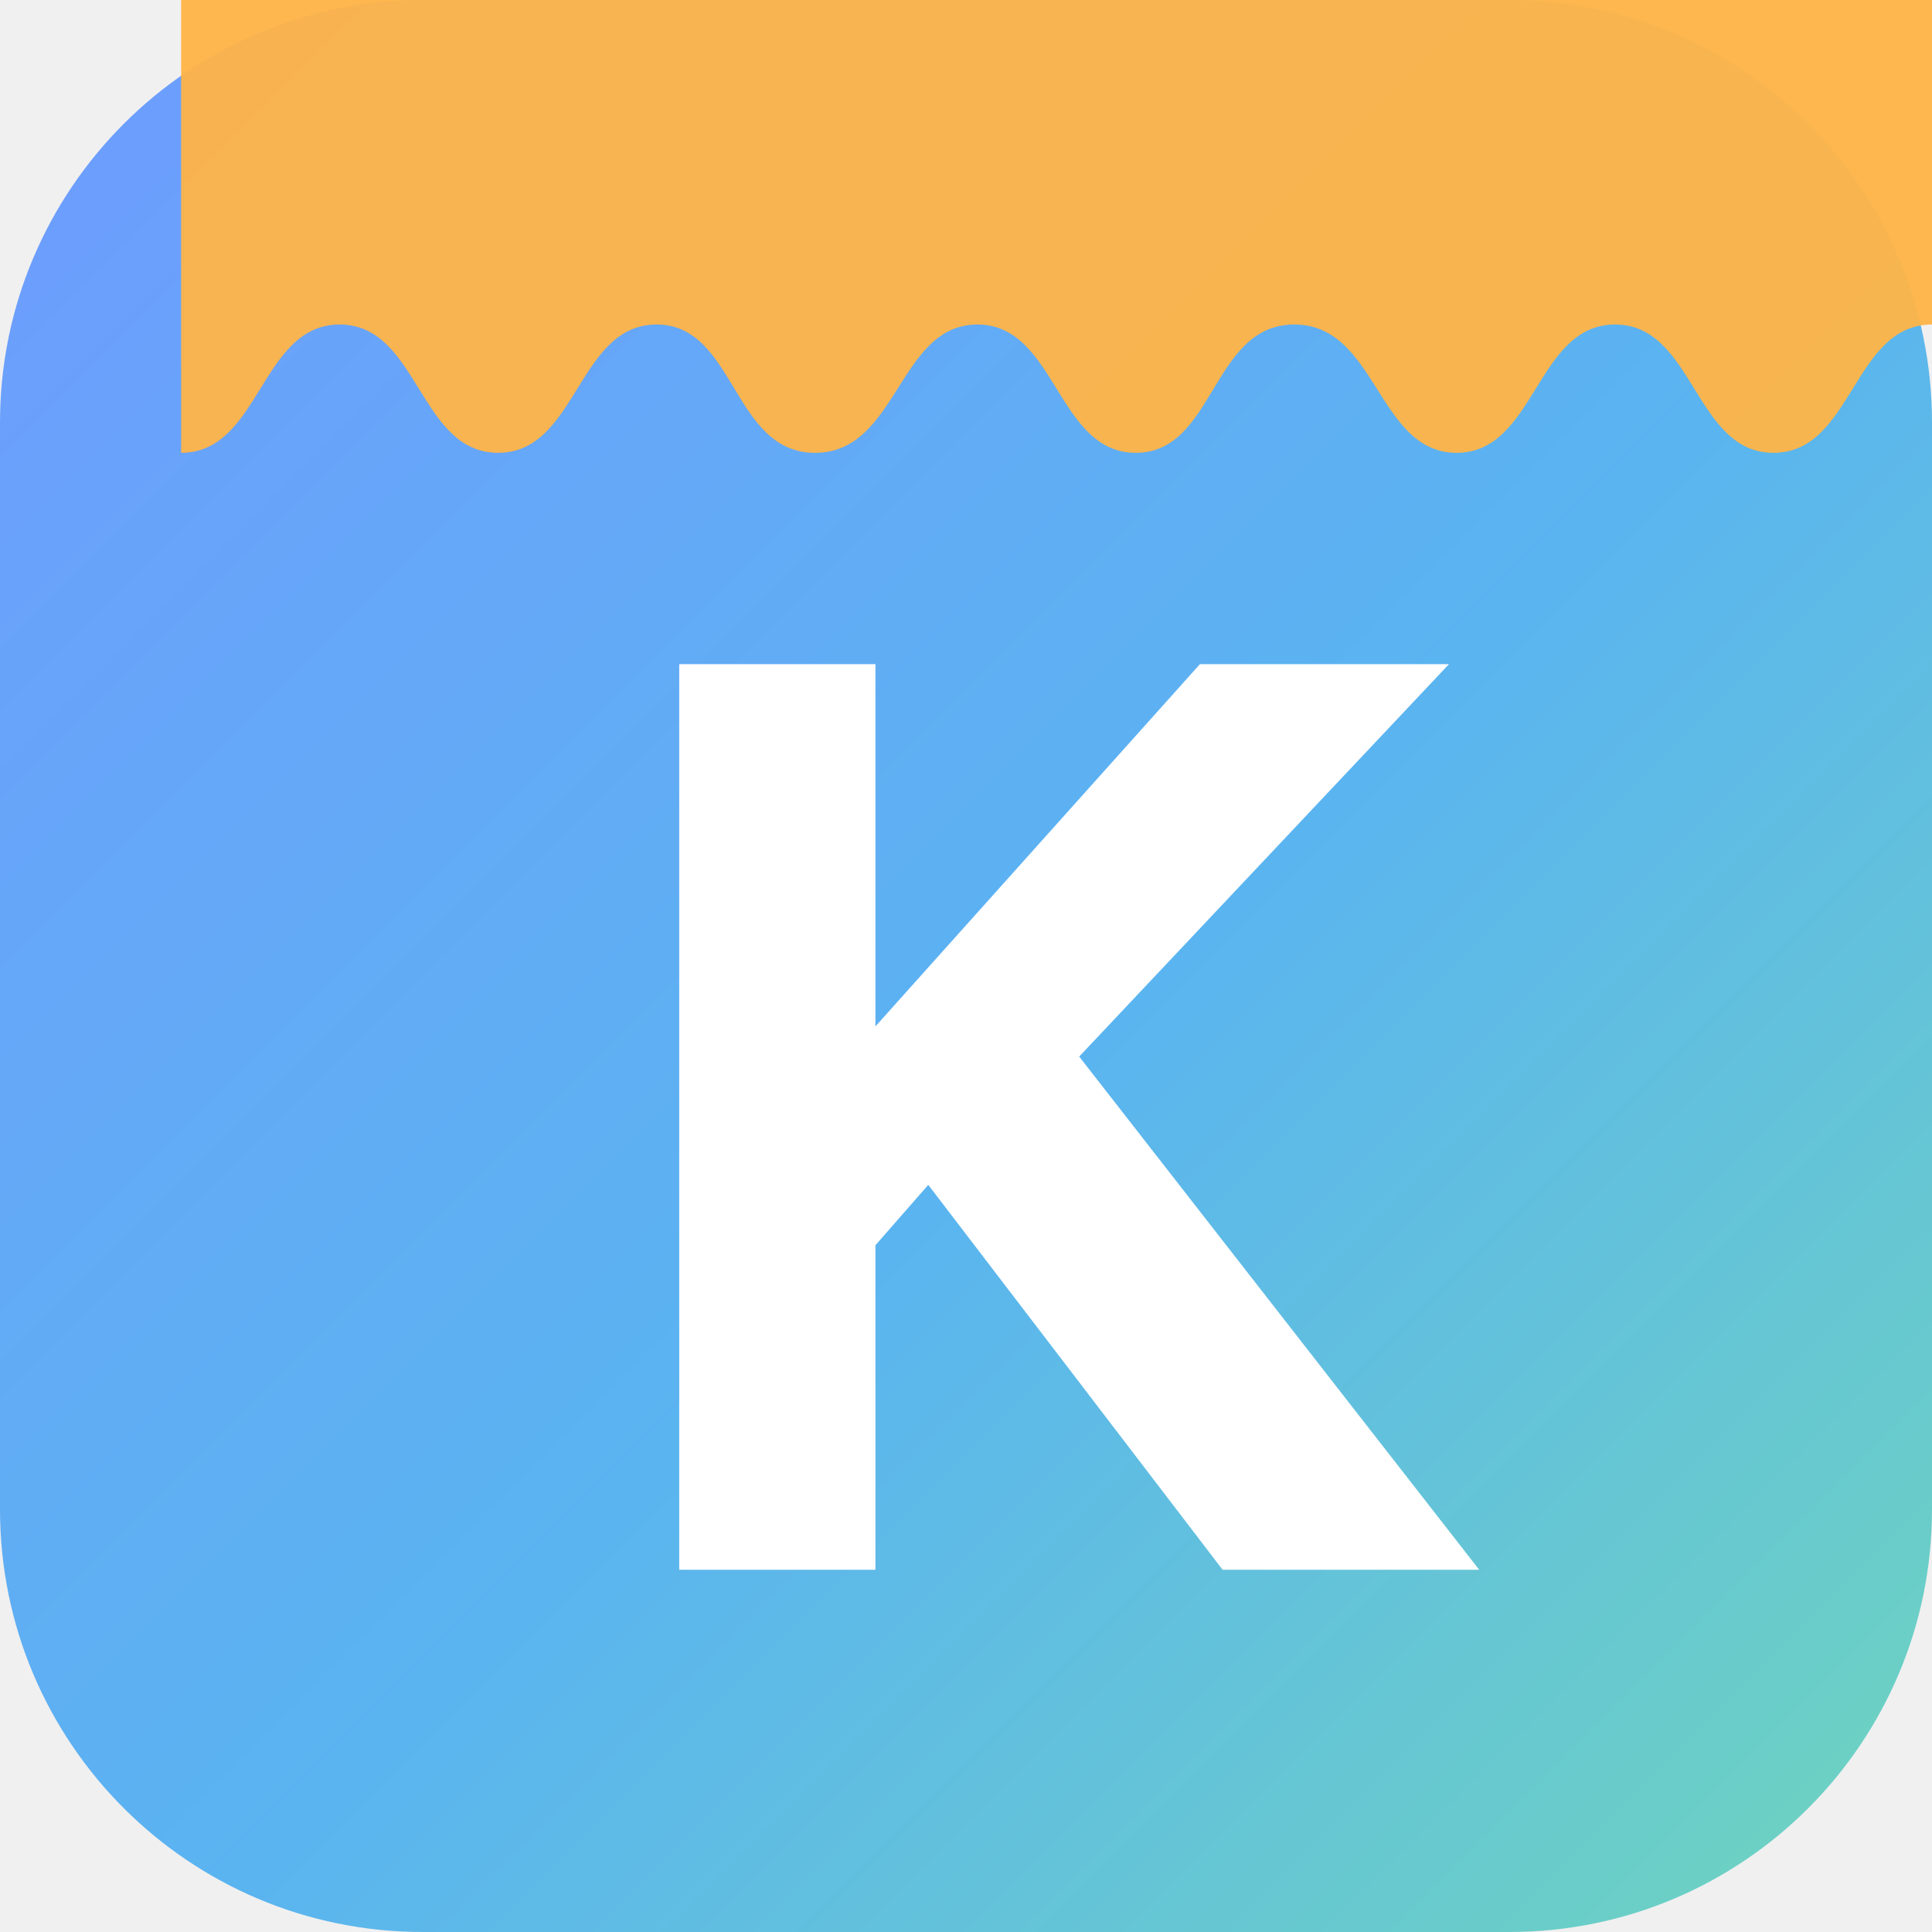
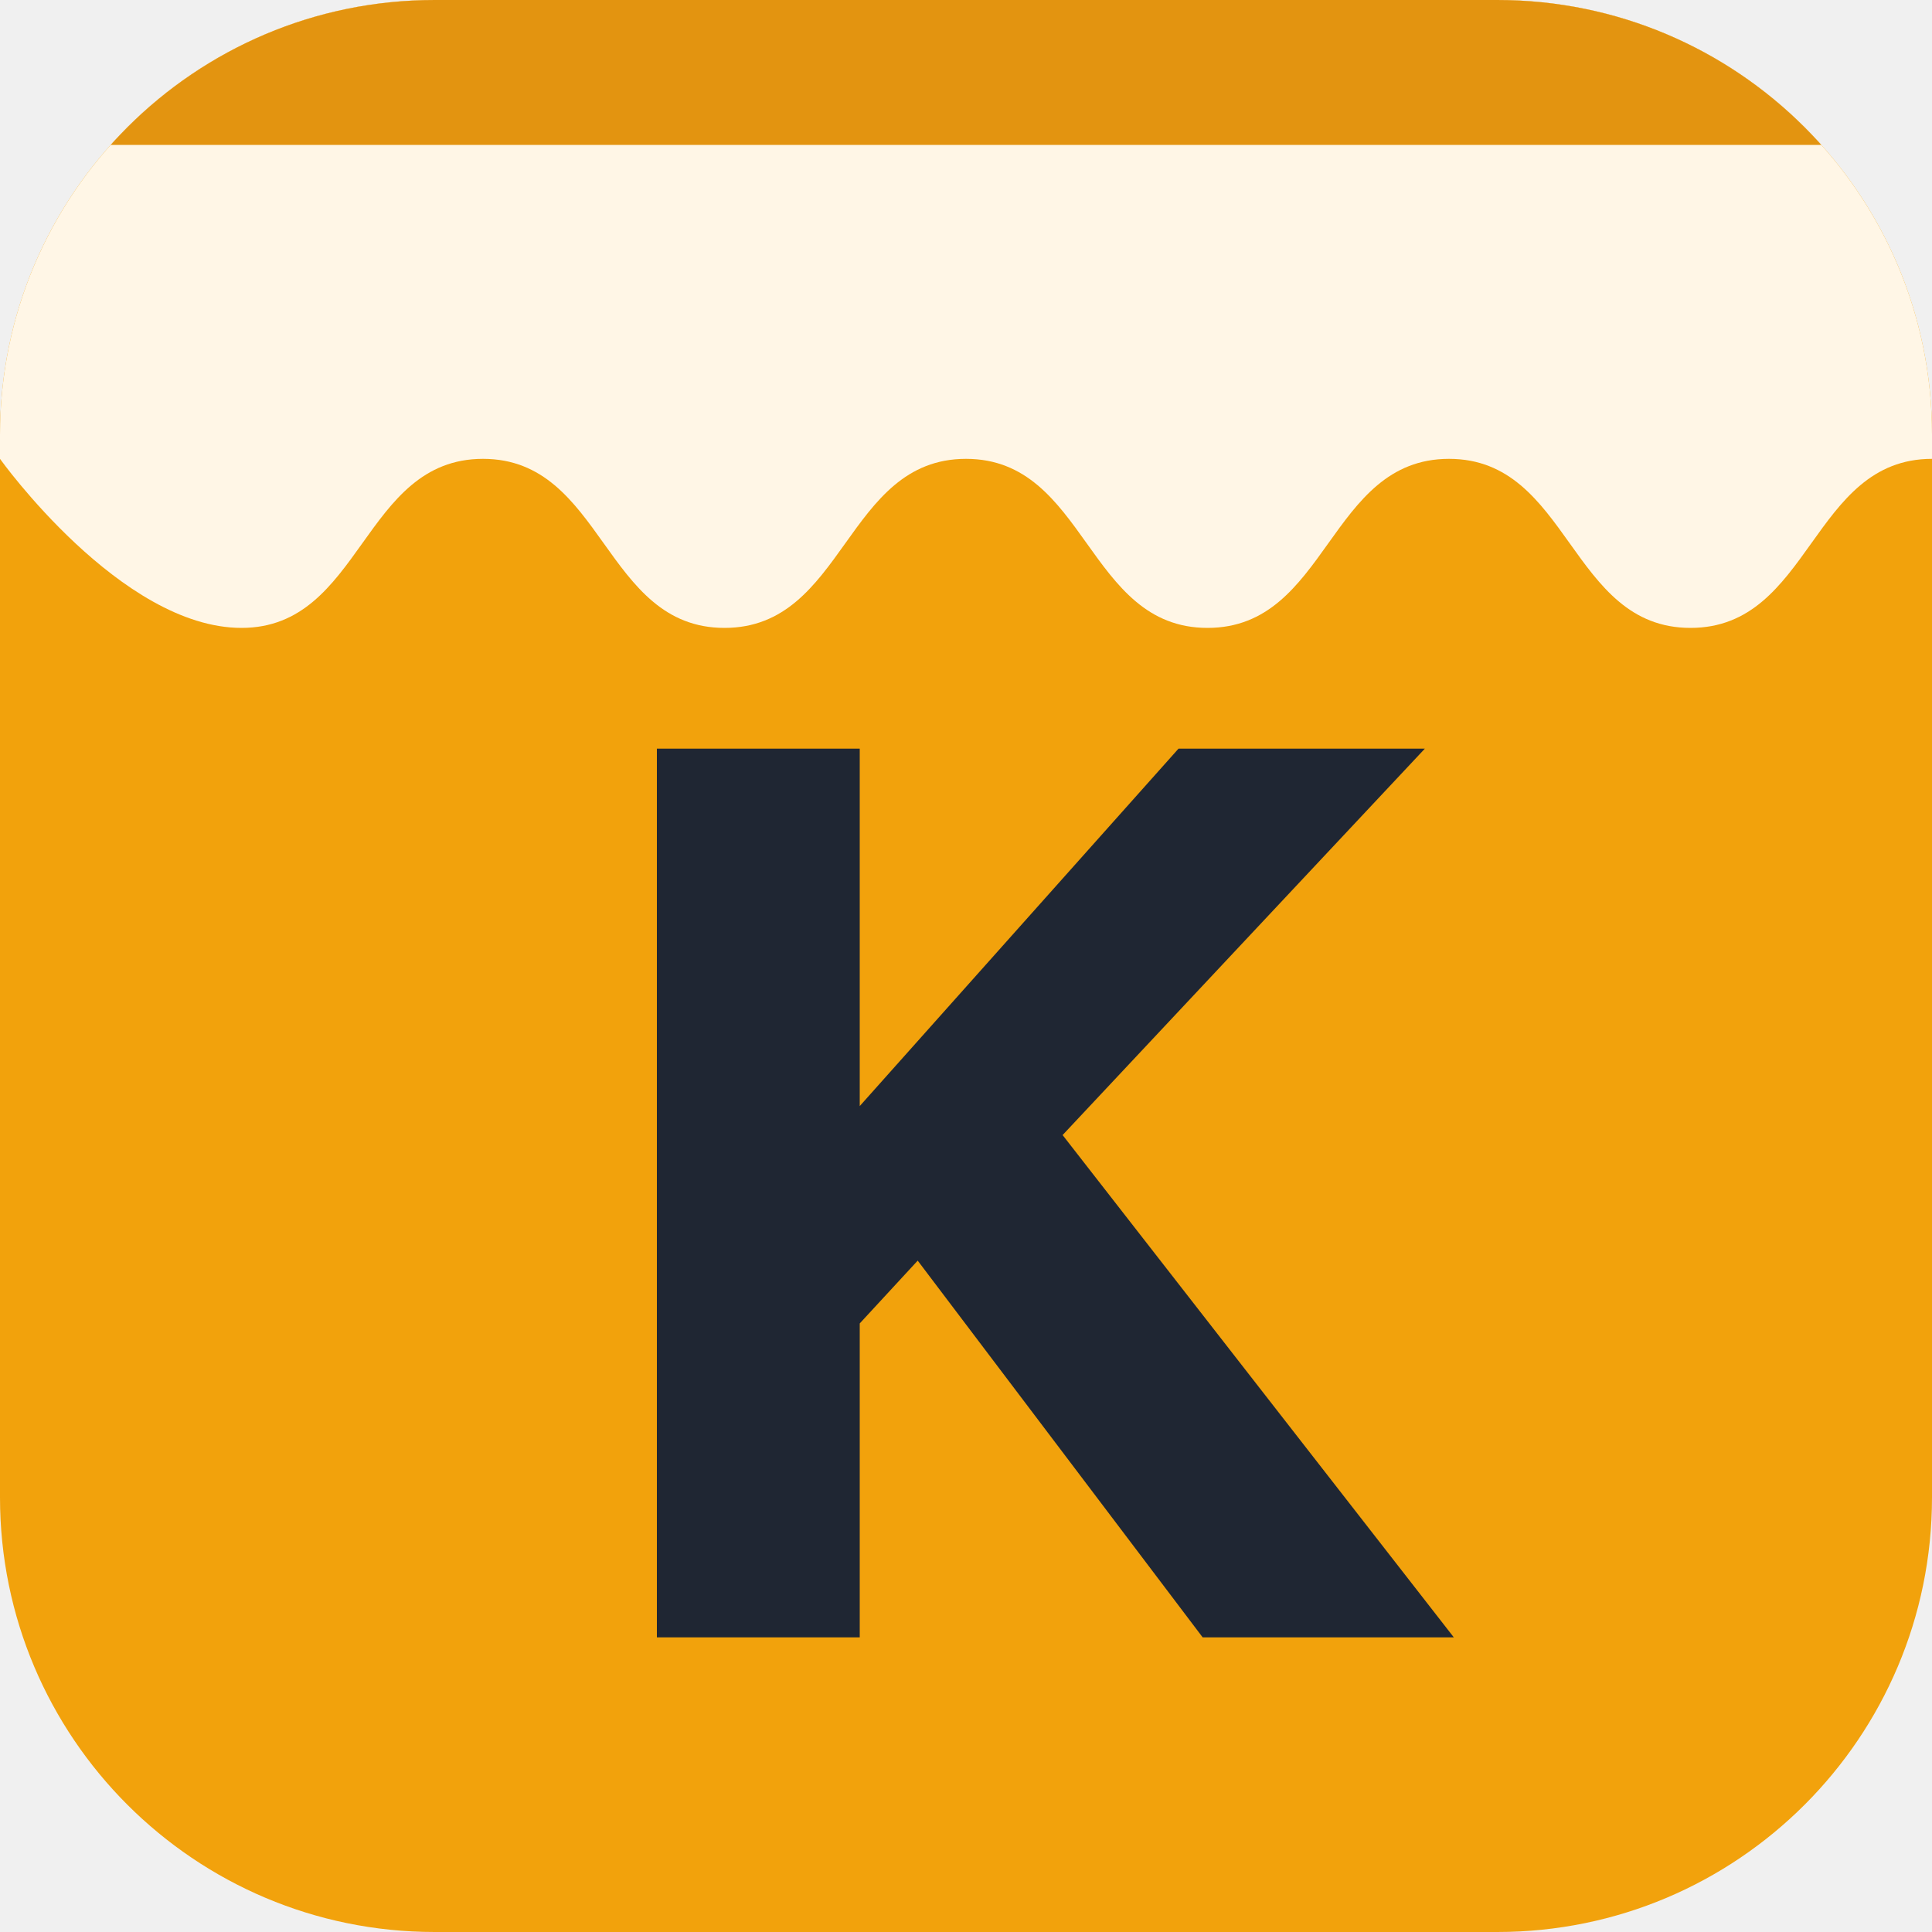
- <svg xmlns="http://www.w3.org/2000/svg" viewBox="0 0 512 512">
+ <svg xmlns="http://www.w3.org/2000/svg" viewBox="0 0 40 40">
  <defs>
-     <linearGradient id="g" x1="0" y1="0" x2="1" y2="1">
-       <stop offset="0" stop-color="#6f9bff" />
-       <stop offset=".55" stop-color="#5ab4f0" />
-       <stop offset="1" stop-color="#6fd5bd" />
-     </linearGradient>
+     <clipPath id="t">
+       <rect width="40" height="40" rx="9" />
+     </clipPath>
  </defs>
-   <rect width="512" height="512" rx="112" fill="url(#g)" />
-   <path d="M0 0h512v86c-21 0-21 34-42 34s-21-34-42-34-21 34-42 34-21-34-43-34-21 34-42 34-21-34-42-34-21 34-43 34-21-34-42-34-21 34-42 34-21-34-42-34-21 34-42 34V0z" fill="#ffb547" opacity=".95" />
-   <path d="M180 176h52v96l86-96h66l-98 104 106 136h-68l-78-102-14 16v86h-52z" fill="#fff" />
+   <g clip-path="url(#t)">
+     <rect width="40" height="40" fill="#F2A20C" />
+     <path d="M0 0h40v9.5c-2.5 0-2.5 3.5-5 3.5s-2.5-3.5-5-3.5-2.5 3.5-5 3.5-2.5-3.5-5-3.5-2.5 3.5-5 3.5-2.5-3.5-5-3.5-2.5 3.5-5 3.5S0 9.5 0 9.5z" fill="#FFF6E6" />
+     <path d="M0 0h40v3H0z" fill="#E39410" />
+   </g>
+   <path d="M13.6 15.5h4.2v7.4l6.6-7.4h5.1l-7.5 8 8.1 10.4h-5.2l-5.9-7.8-1.2 1.3v6.5h-4.2z" fill="#1F2633" />
</svg>
